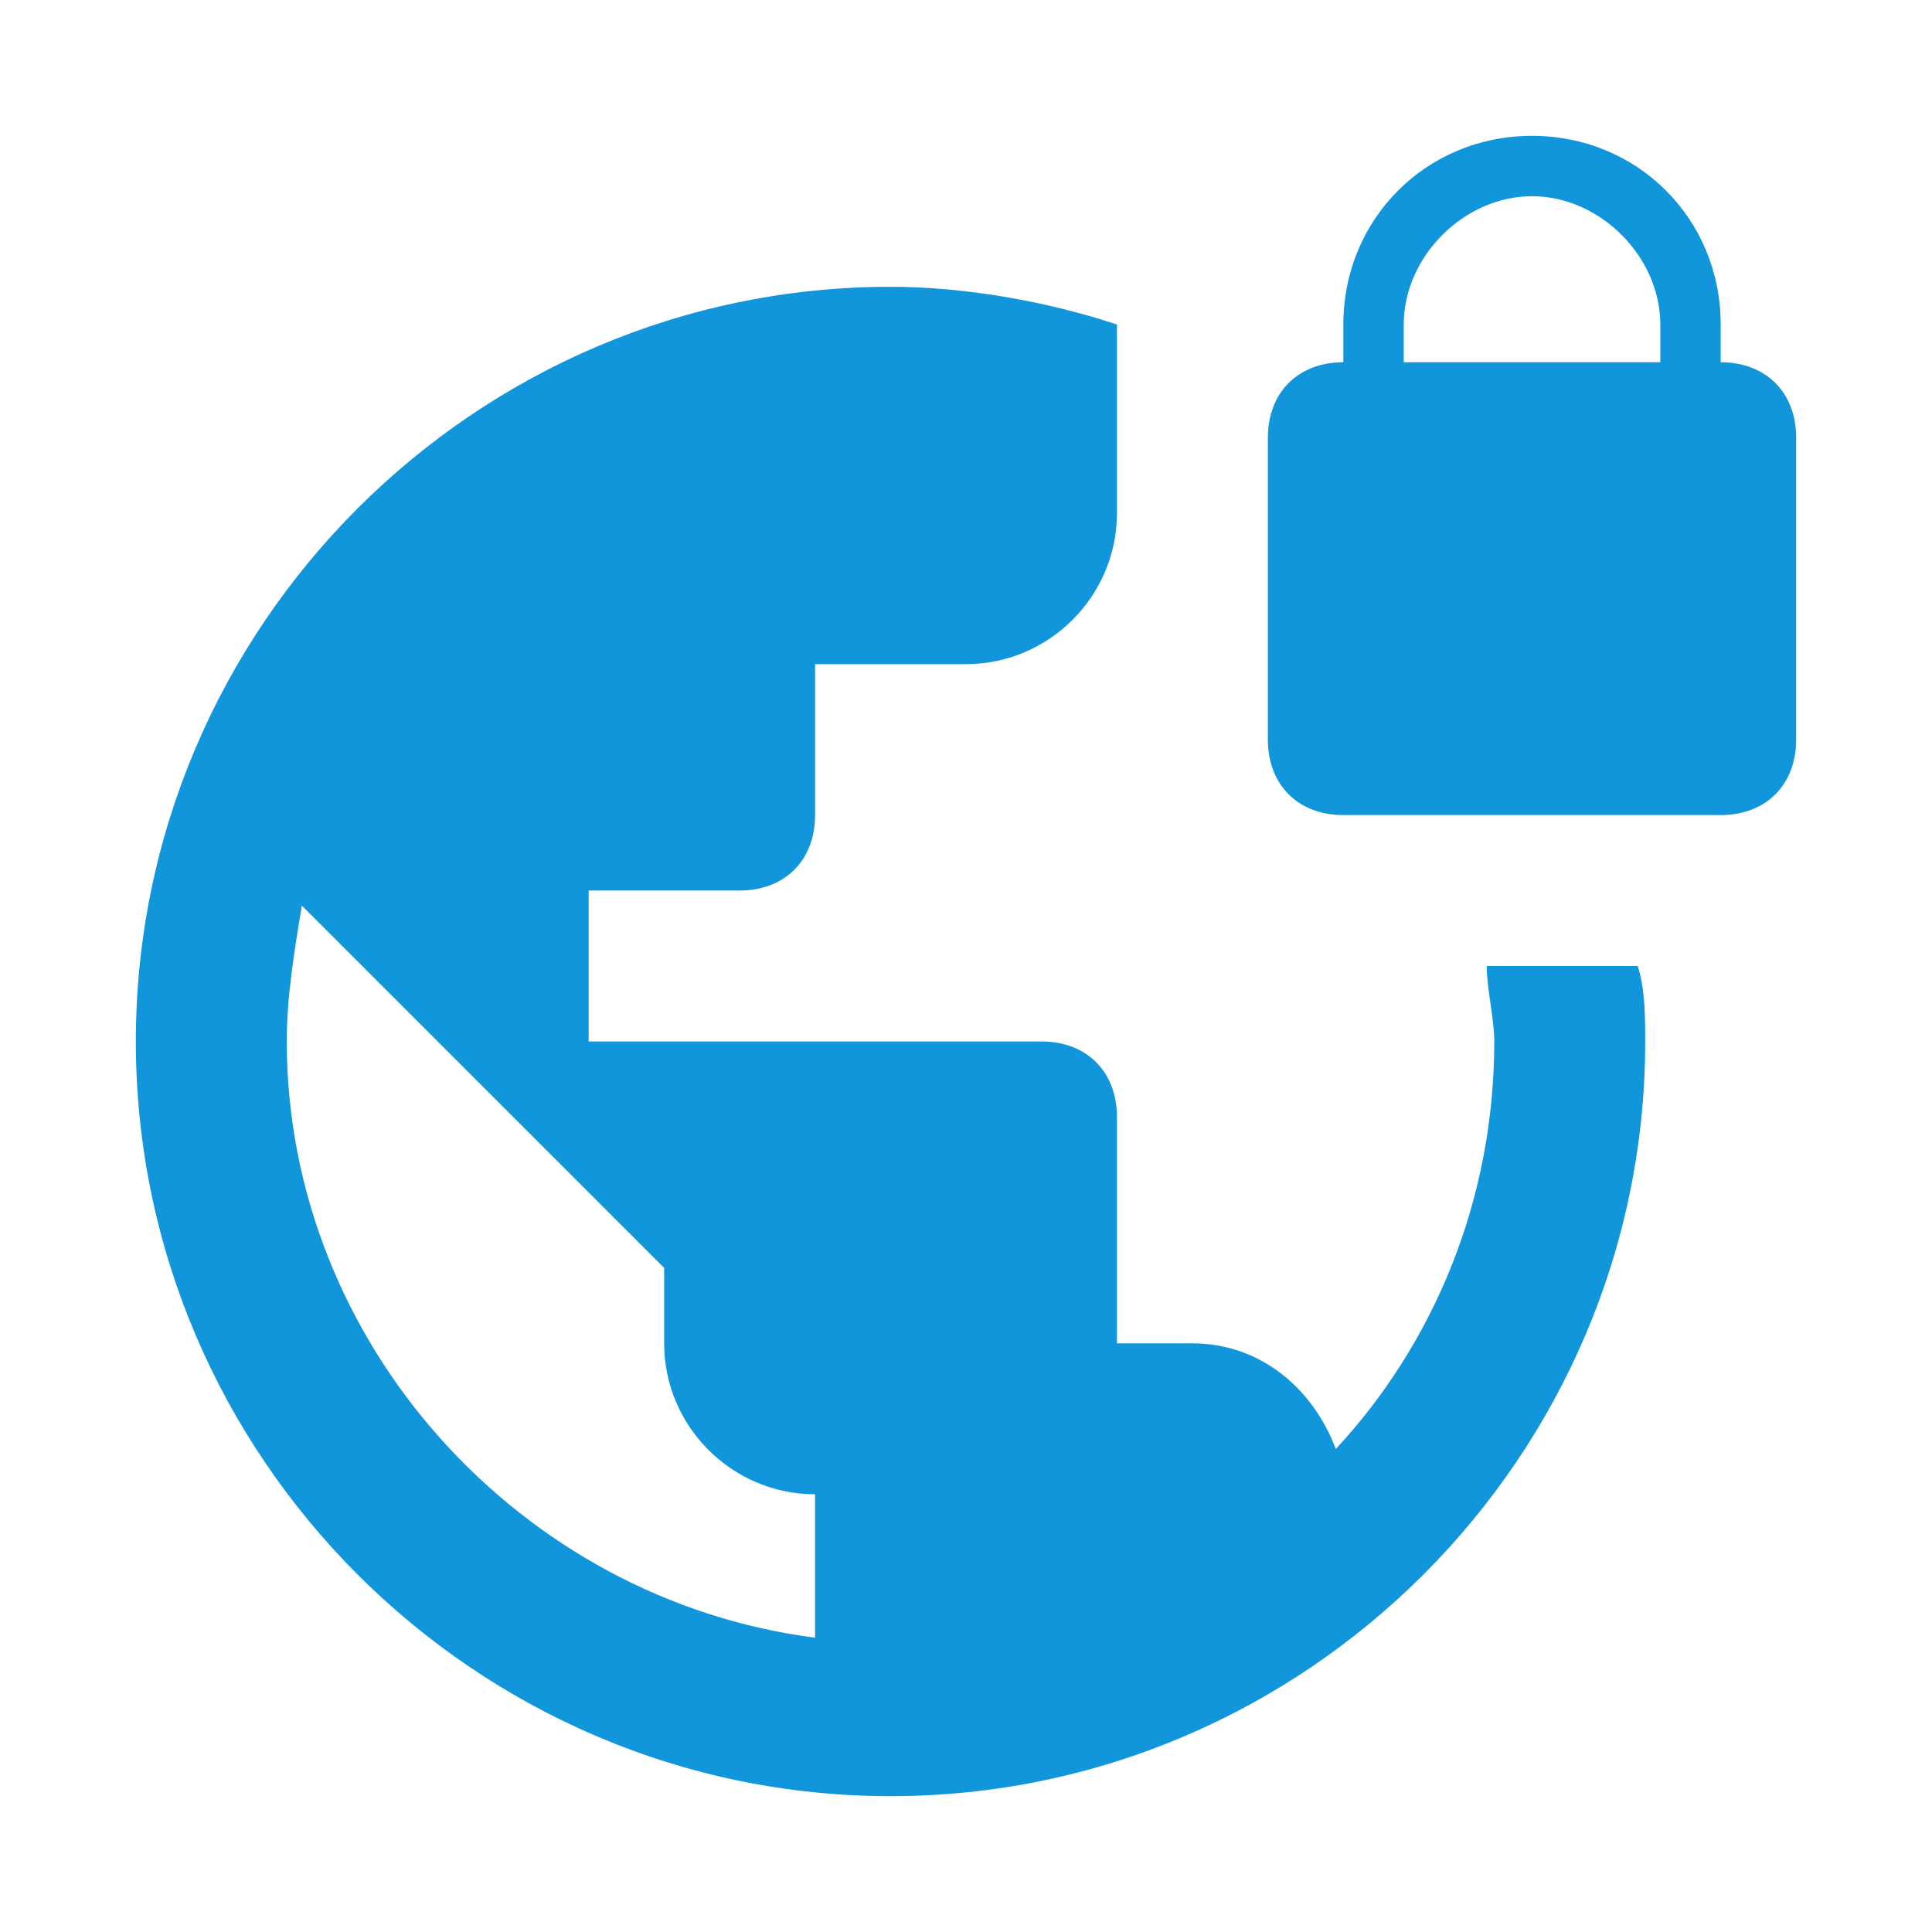
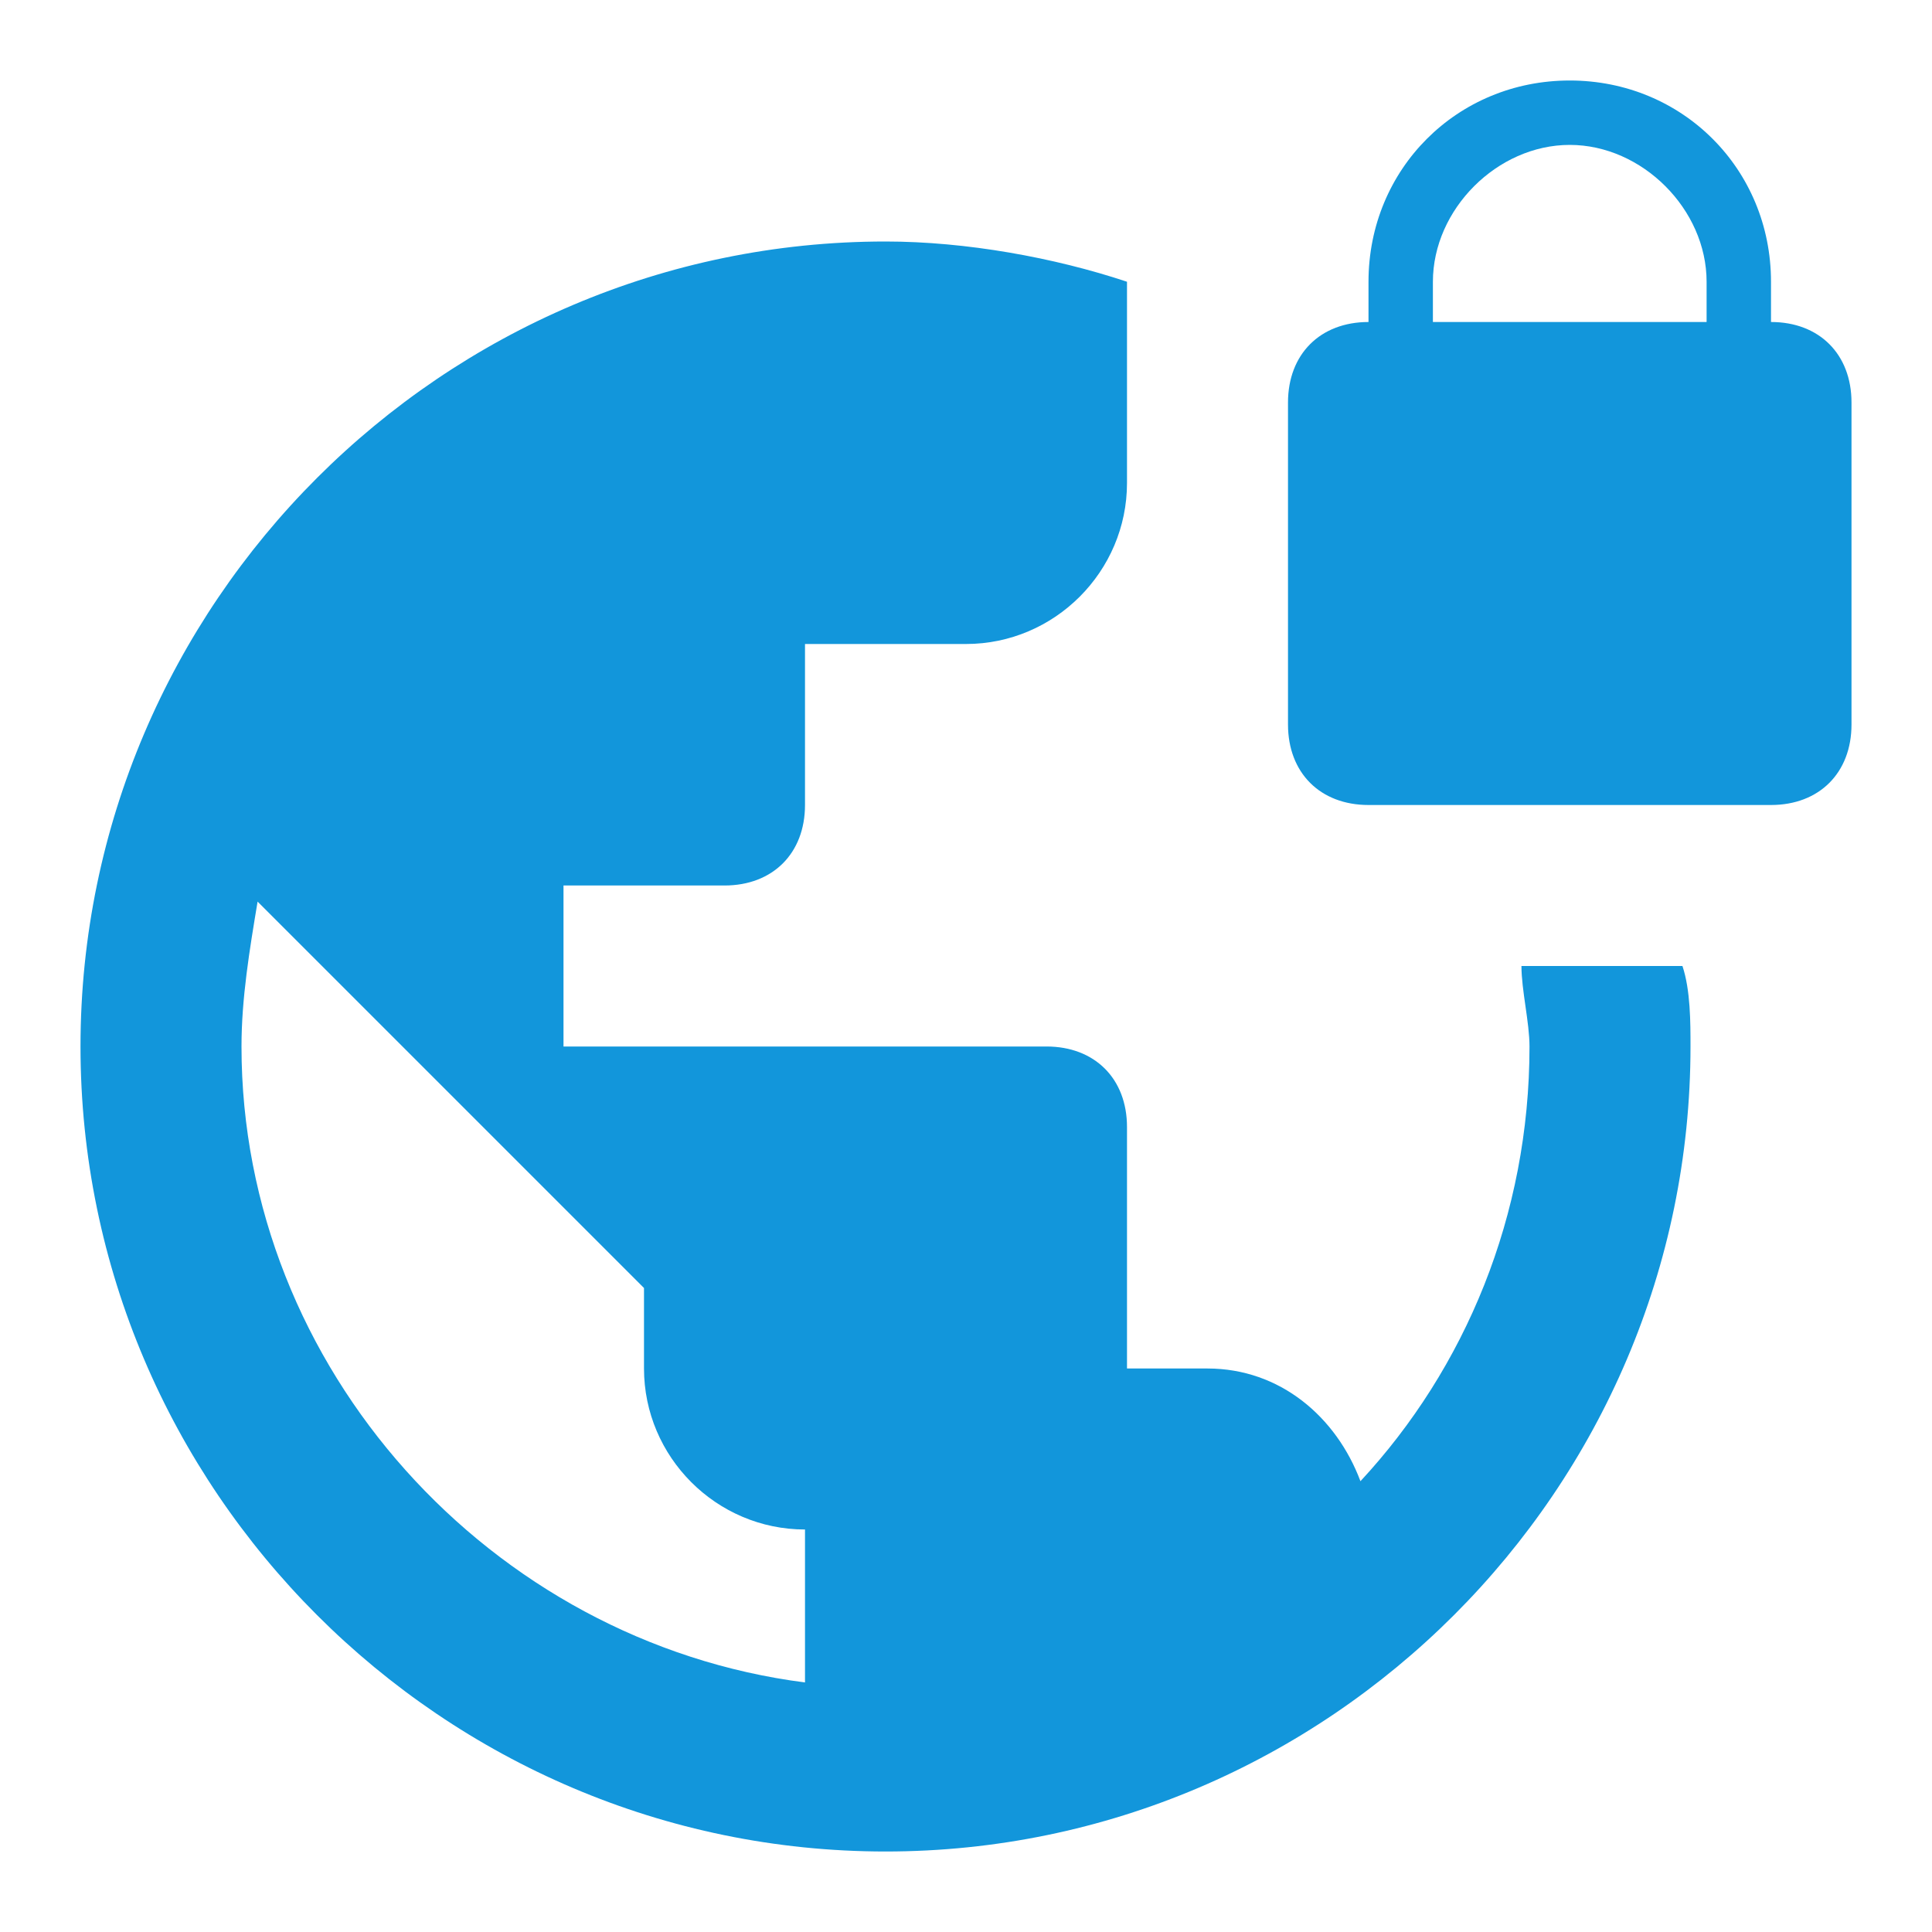
<svg xmlns="http://www.w3.org/2000/svg" class="icon" viewBox="0 0 1024 1024" width="81" height="81">
-   <path d="M912 192v-20c0-56-44-100-100-100s-100 44-100 100v20c-24 0-40 16-40 40v160c0 24 16 40 40 40h200c24 0 40-16 40-40V232c0-24-16-40-40-40zm-32 0H744v-20c0-36 32-68 68-68s68 32 68 68v20zm-92 320c0 12 4 28 4 40 0 84-32 160-84 216-12-32-40-56-76-56h-40V592c0-24-16-40-40-40H312v-80h80c24 0 40-16 40-40v-80h80c44 0 80-36 80-80V172c-36-12-80-20-120-20-220 0-400 180-400 400s180 400 400 400 400-180 400-400c0-12 0-28-4-40h-80zM432 868c-156-20-280-156-280-316 0-24 4-48 8-72l192 192v40c0 44 36 80 80 80v76z" fill="#1296db" />
+   <path d="M938.667 170.667v-21.334C938.667 89.6 891.733 42.667 832 42.667S725.333 89.6 725.333 149.333v21.334c-25.6 0-42.666 17.066-42.666 42.666V384c0 25.6 17.066 42.667 42.666 42.667h213.334c25.6 0 42.666-17.067 42.666-42.667V213.333c0-25.6-17.066-42.666-42.666-42.666zm-34.134 0H759.467v-21.334c0-38.4 34.133-72.533 72.533-72.533s72.533 34.133 72.533 72.533v21.334zM806.4 512c0 12.8 4.267 29.867 4.267 42.667 0 89.6-34.134 170.666-89.6 230.4-12.8-34.134-42.667-59.734-81.067-59.734h-42.667v-128c0-25.6-17.066-42.666-42.666-42.666h-256v-85.334H384c25.6 0 42.667-17.066 42.667-42.666v-85.334H512c46.933 0 85.333-38.4 85.333-85.333V149.333c-38.4-12.8-85.333-21.333-128-21.333-234.666 0-426.666 192-426.666 426.667s192 426.666 426.666 426.666S896 789.333 896 554.667c0-12.8 0-29.867-4.267-42.667H806.4zM426.667 891.733C260.267 870.4 128 725.333 128 554.667c0-25.6 4.267-51.2 8.533-76.8l204.8 204.8v42.666c0 46.934 38.4 85.334 85.334 85.334v81.066z" fill="#1296db" />
</svg>
